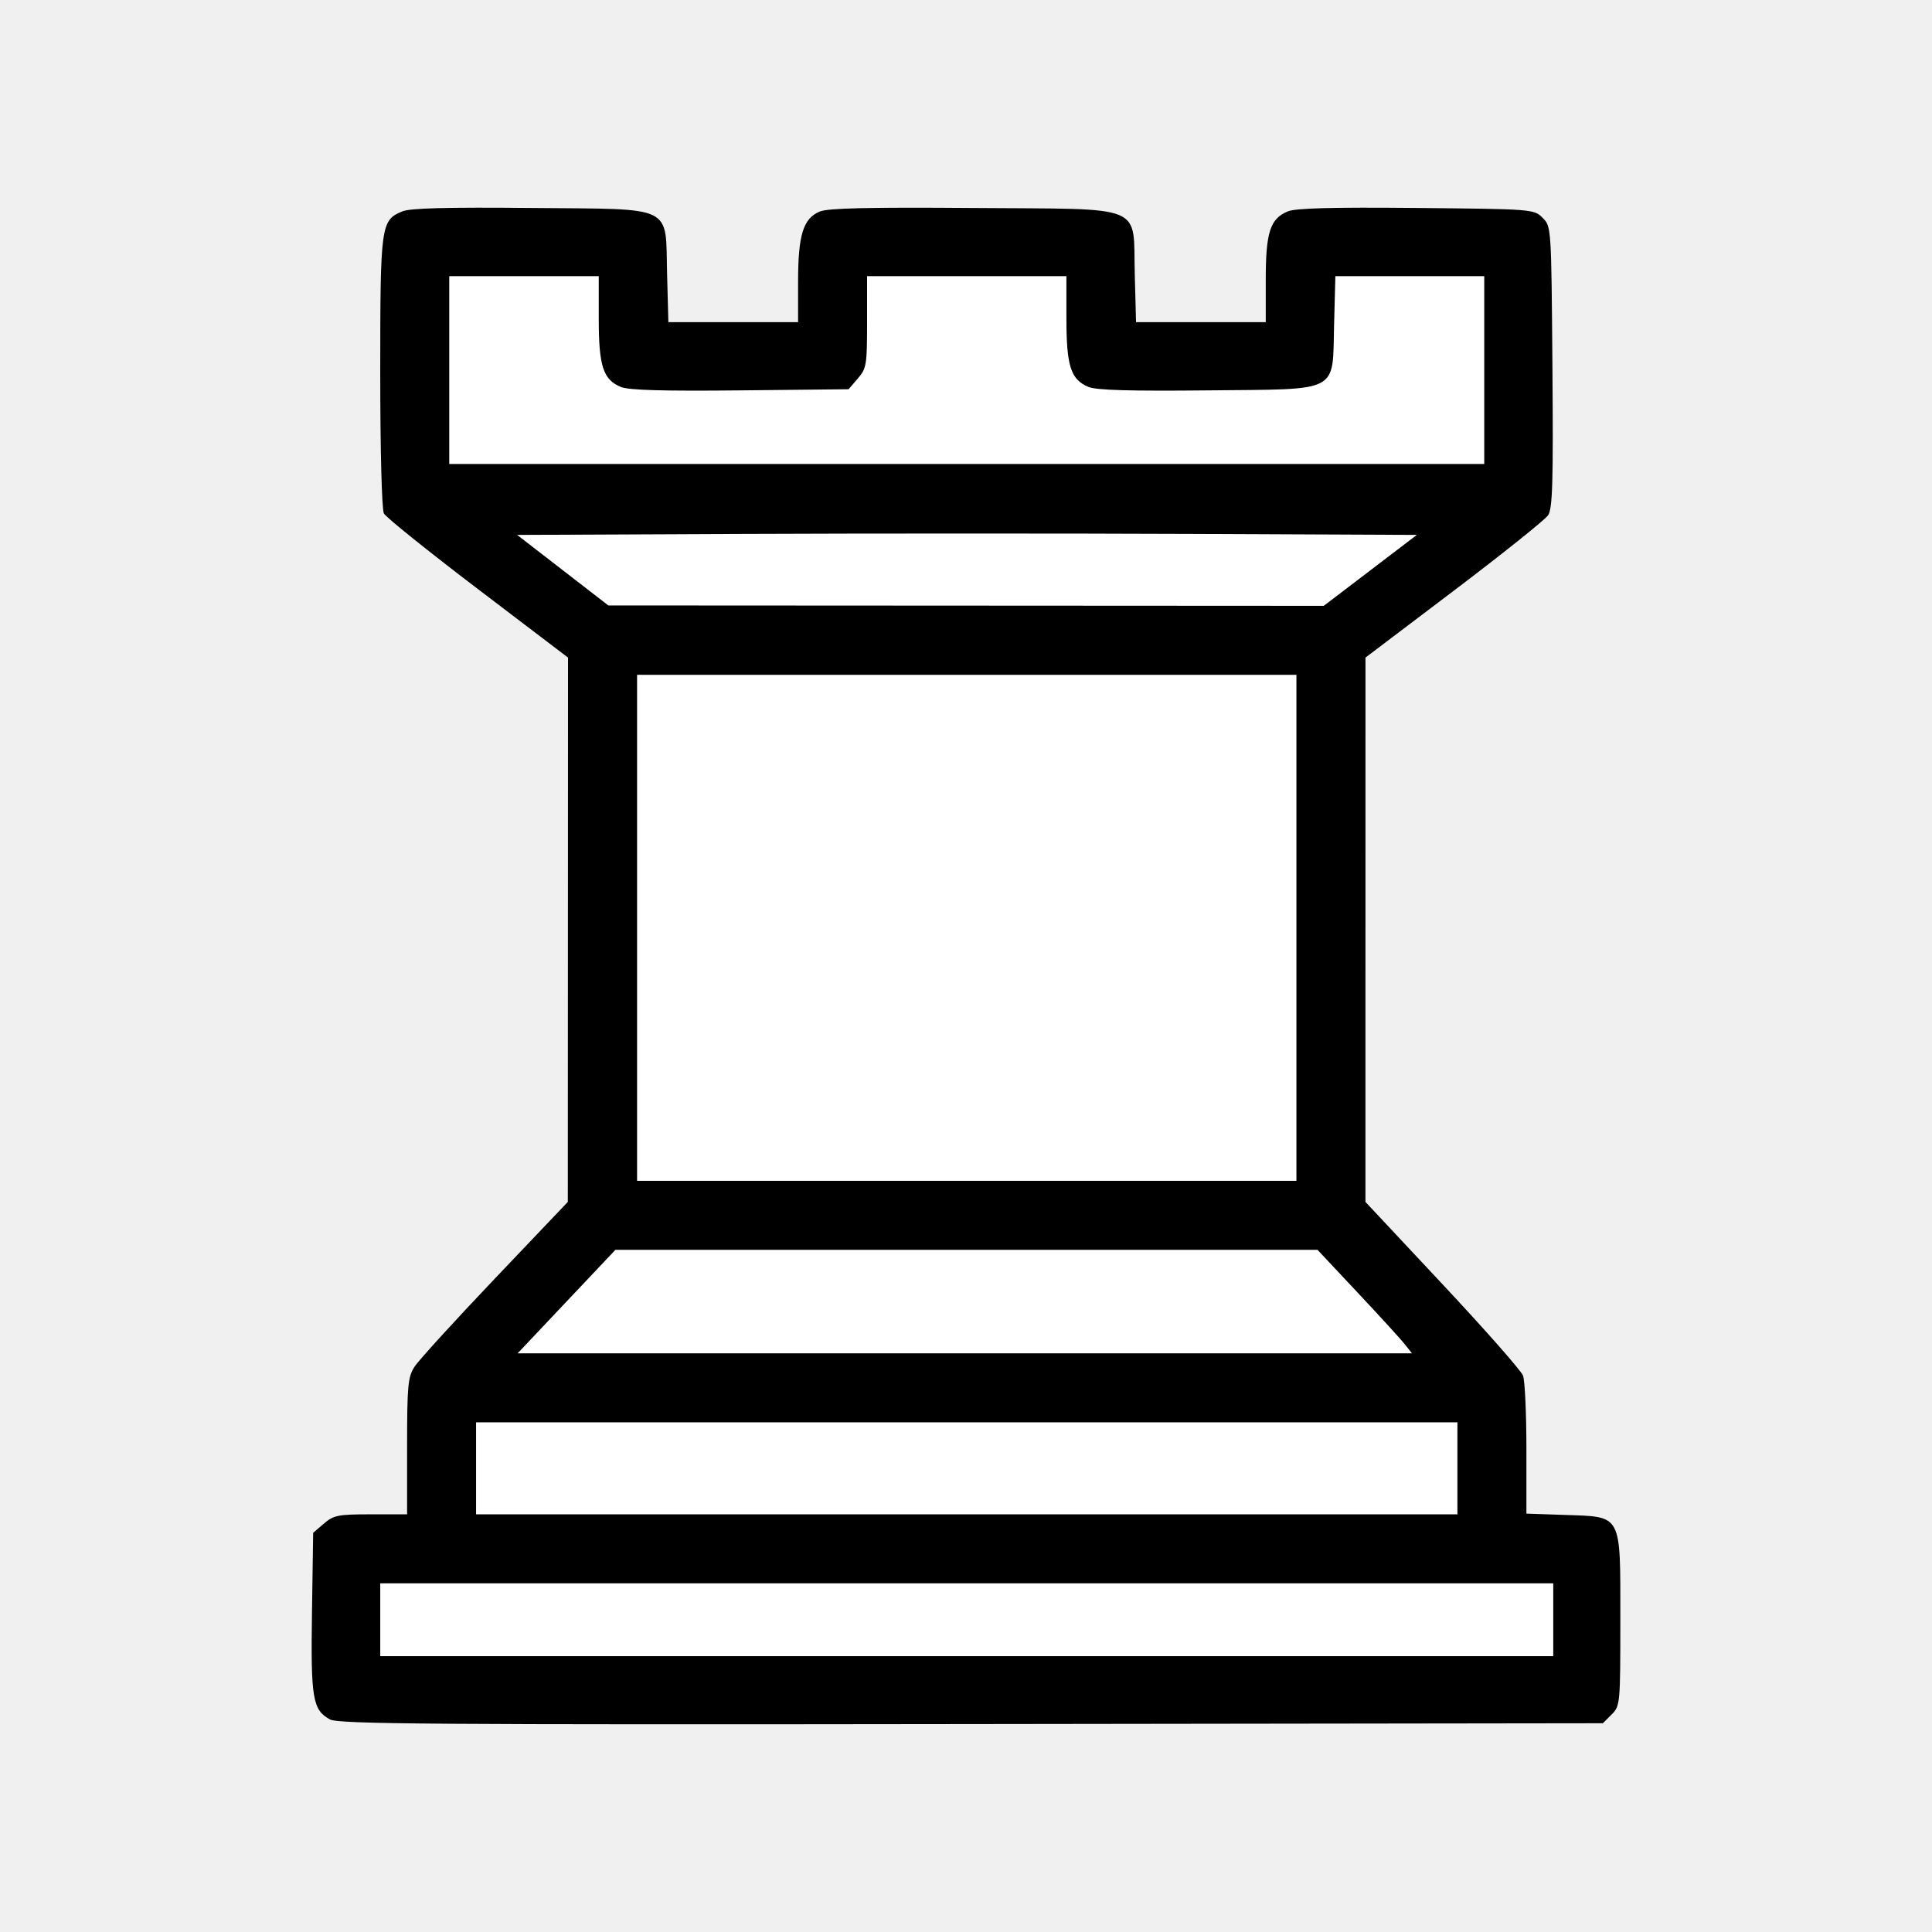
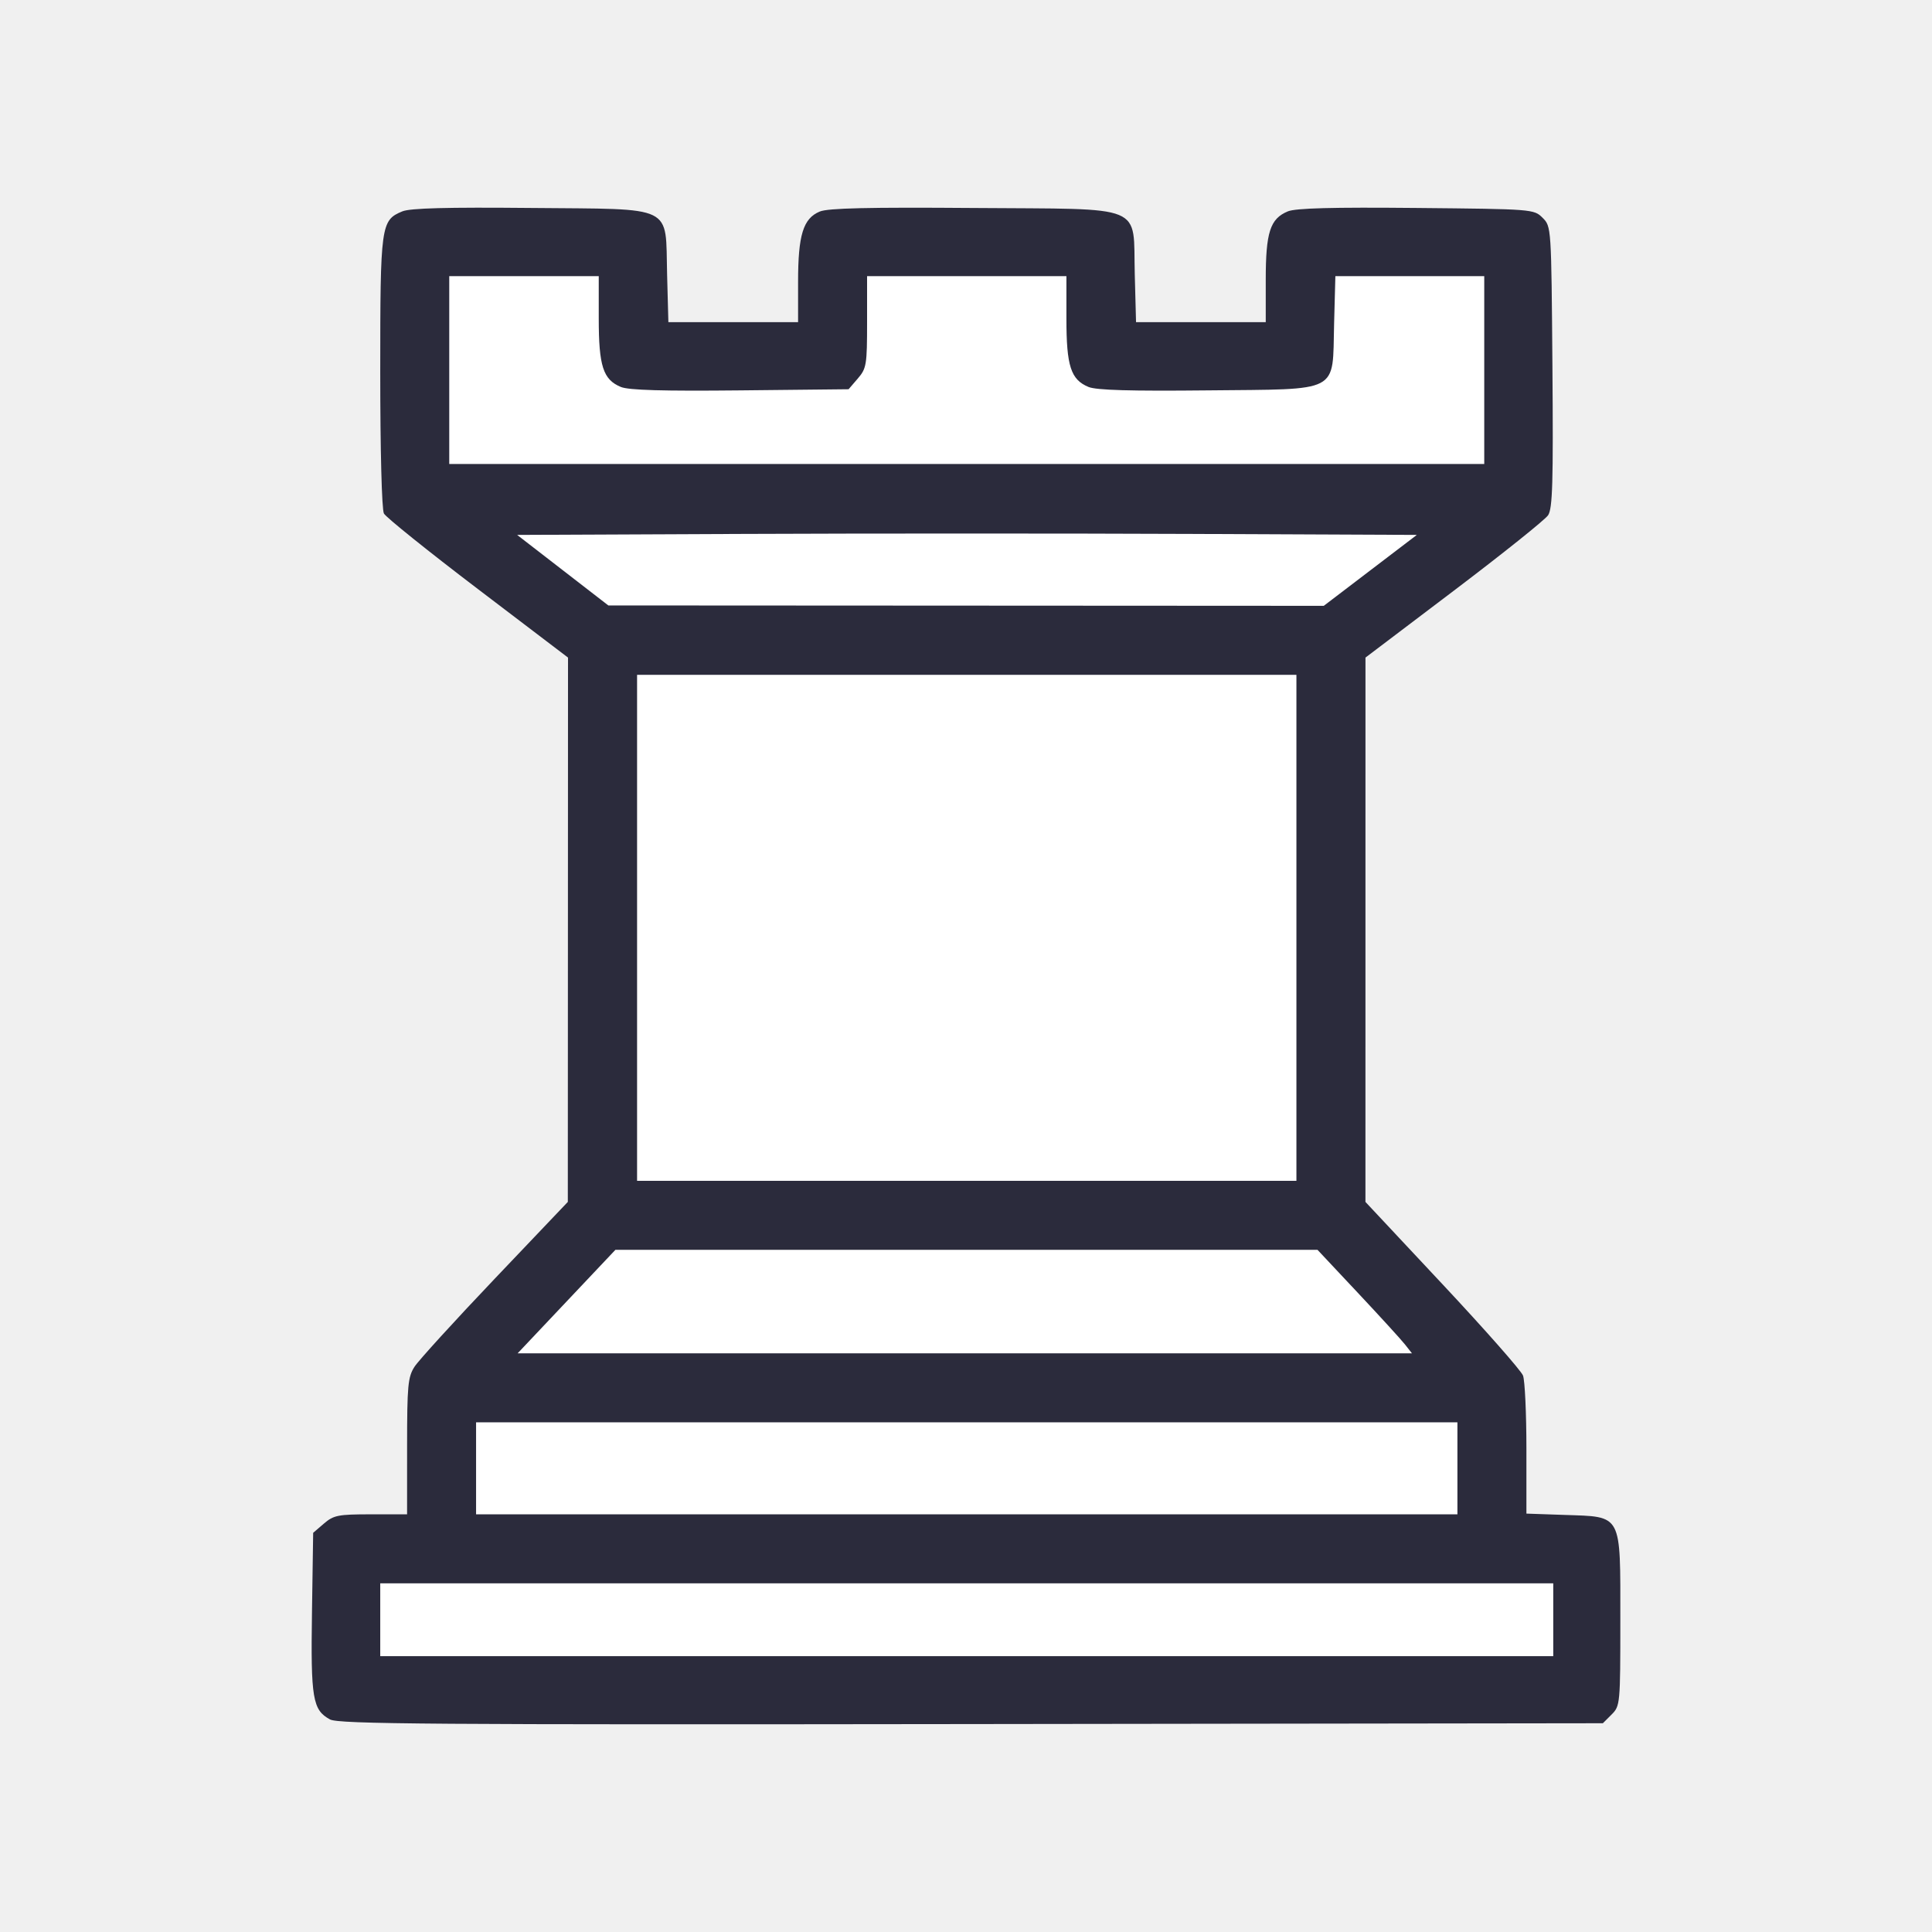
<svg xmlns="http://www.w3.org/2000/svg" version="1.0" width="504" height="504" id="svg2383">
  <defs id="defs2385" />
  <g transform="translate(-554.8218,-264.5005)" id="layer1">
-     <path d="M 86.083,448.548 C 81.547,446.074 81.051,443.124 81.386,420.605 L 81.695,399.865 L 84.5,397.454 C 87.037,395.274 88.211,395.042 96.75,395.042 L 106.195,395.042 L 106.198,377.292 C 106.202,361.46 106.411,359.218 108.133,356.542 C 109.195,354.892 118.628,344.542 129.095,333.542 L 148.126,313.542 L 148.152,242.542 L 148.178,171.542 L 124.642,153.644 C 111.698,143.8 100.676,134.942 100.151,133.96 C 99.595,132.921 99.195,117.477 99.195,97.058 C 99.195,58.646 99.358,57.46 104.957,55.141 C 107,54.295 116.545,54.041 138.477,54.25 C 176.449,54.612 173.538,53.194 174.026,71.567 L 174.358,84.042 L 191.276,84.042 L 208.195,84.042 L 208.195,73.51 C 208.195,61.282 209.527,56.976 213.865,55.179 C 216.011,54.29 226.612,54.046 253.961,54.257 C 299.489,54.607 295.532,52.978 296.026,71.567 L 296.358,84.042 L 313.276,84.042 L 330.195,84.042 L 330.195,72.993 C 330.195,60.58 331.332,57.057 335.957,55.141 C 338,54.295 347.545,54.041 369.477,54.25 C 399.865,54.54 400.162,54.563 402.418,56.819 C 404.693,59.094 404.695,59.128 404.981,95.69 C 405.217,125.93 405.021,132.653 403.851,134.413 C 403.073,135.584 392.035,144.417 379.324,154.042 L 356.212,171.542 L 356.207,242.542 L 356.201,313.542 L 376.311,335.024 C 387.371,346.838 396.819,357.555 397.307,358.839 C 397.795,360.122 398.195,368.751 398.195,378.014 L 398.195,394.855 L 408.169,395.199 C 423.292,395.72 422.695,394.595 422.695,422.542 C 422.695,444.566 422.652,445.03 420.417,447.265 L 418.139,449.542 L 253.417,449.757 C 112.479,449.941 88.317,449.766 86.083,448.548 L 86.083,448.548 z" transform="translate(554.8218,264.5005)" id="path2449" style="fill:#000000" />
+     <path d="M 86.083,448.548 C 81.547,446.074 81.051,443.124 81.386,420.605 L 81.695,399.865 L 84.5,397.454 C 87.037,395.274 88.211,395.042 96.75,395.042 L 106.195,395.042 L 106.198,377.292 C 106.202,361.46 106.411,359.218 108.133,356.542 C 109.195,354.892 118.628,344.542 129.095,333.542 L 148.126,313.542 L 148.152,242.542 L 148.178,171.542 L 124.642,153.644 C 111.698,143.8 100.676,134.942 100.151,133.96 C 99.595,132.921 99.195,117.477 99.195,97.058 C 99.195,58.646 99.358,57.46 104.957,55.141 C 107,54.295 116.545,54.041 138.477,54.25 C 176.449,54.612 173.538,53.194 174.026,71.567 L 174.358,84.042 L 191.276,84.042 L 208.195,84.042 L 208.195,73.51 C 208.195,61.282 209.527,56.976 213.865,55.179 C 216.011,54.29 226.612,54.046 253.961,54.257 C 299.489,54.607 295.532,52.978 296.026,71.567 L 296.358,84.042 L 313.276,84.042 L 330.195,84.042 L 330.195,72.993 C 330.195,60.58 331.332,57.057 335.957,55.141 C 338,54.295 347.545,54.041 369.477,54.25 C 399.865,54.54 400.162,54.563 402.418,56.819 C 404.693,59.094 404.695,59.128 404.981,95.69 C 405.217,125.93 405.021,132.653 403.851,134.413 C 403.073,135.584 392.035,144.417 379.324,154.042 L 356.212,171.542 L 356.207,242.542 L 356.201,313.542 L 376.311,335.024 C 387.371,346.838 396.819,357.555 397.307,358.839 C 397.795,360.122 398.195,368.751 398.195,378.014 L 398.195,394.855 L 408.169,395.199 C 423.292,395.72 422.695,394.595 422.695,422.542 C 422.695,444.566 422.652,445.03 420.417,447.265 L 418.139,449.542 L 253.417,449.757 C 112.479,449.941 88.317,449.766 86.083,448.548 L 86.083,448.548 z" transform="translate(554.8218,264.5005)" id="path2449" style="fill:#2B2B3C" />
    <path d="M 387.195,96.542 L 387.195,72.042 L 367.776,72.042 L 348.358,72.042 L 348.026,84.517 C 347.541,102.786 350.05,101.47 314.985,101.838 C 294.933,102.048 286.004,101.792 283.964,100.947 C 279.332,99.028 278.195,95.509 278.195,83.092 L 278.195,72.042 L 252.195,72.042 L 226.195,72.042 L 226.195,83.987 C 226.195,95.169 226.041,96.11 223.783,98.737 L 221.37,101.542 L 193.099,101.838 C 172.959,102.048 164.005,101.792 161.964,100.947 C 157.332,99.028 156.195,95.509 156.195,83.092 L 156.195,72.042 L 136.695,72.042 L 117.195,72.042 L 117.195,96.542 L 117.195,121.042 L 252.195,121.042 L 387.195,121.042 L 387.195,96.542 z" transform="translate(554.8218,264.5005)" id="path2394" style="fill:#ffffff" />
    <path d="M 357.469,148.792 L 369.606,139.542 L 310.9,139.284 C 278.612,139.143 225.804,139.143 193.55,139.284 L 134.905,139.542 L 146.8,148.741 L 158.695,157.941 L 252.013,157.991 L 345.332,158.042 L 357.469,148.792 z" transform="translate(554.8218,264.5005)" id="path2392" style="fill:#ffffff" />
    <path d="M 338.195,242.042 L 338.195,176.042 L 252.195,176.042 L 166.195,176.042 L 166.195,242.042 L 166.195,308.042 L 252.195,308.042 L 338.195,308.042 L 338.195,242.042 z" transform="translate(554.8218,264.5005)" id="path2390" style="fill:#ffffff" />
    <path d="M 366.517,350.73 C 365.515,349.458 359.97,343.383 354.195,337.23 L 343.695,326.043 L 252.117,326.043 L 160.54,326.042 L 147.786,339.542 L 135.032,353.042 L 251.686,353.042 L 368.34,353.042 L 366.517,350.73 z" transform="translate(554.8218,264.5005)" id="path2388" style="fill:#ffffff" />
    <path d="M 380.195,383.042 L 380.195,371.042 L 252.195,371.042 L 124.195,371.042 L 124.195,383.042 L 124.195,395.042 L 252.195,395.042 L 380.195,395.042 L 380.195,383.042 z" transform="translate(554.8218,264.5005)" id="path2386" style="fill:#ffffff" />
    <path d="M 405.195,422.542 L 405.195,413.042 L 252.195,413.042 L 99.195,413.042 L 99.195,422.542 L 99.195,432.042 L 252.195,432.042 L 405.195,432.042 L 405.195,422.542 z" transform="translate(554.8218,264.5005)" id="path2384" style="fill:#ffffff" />
  </g>
</svg>
